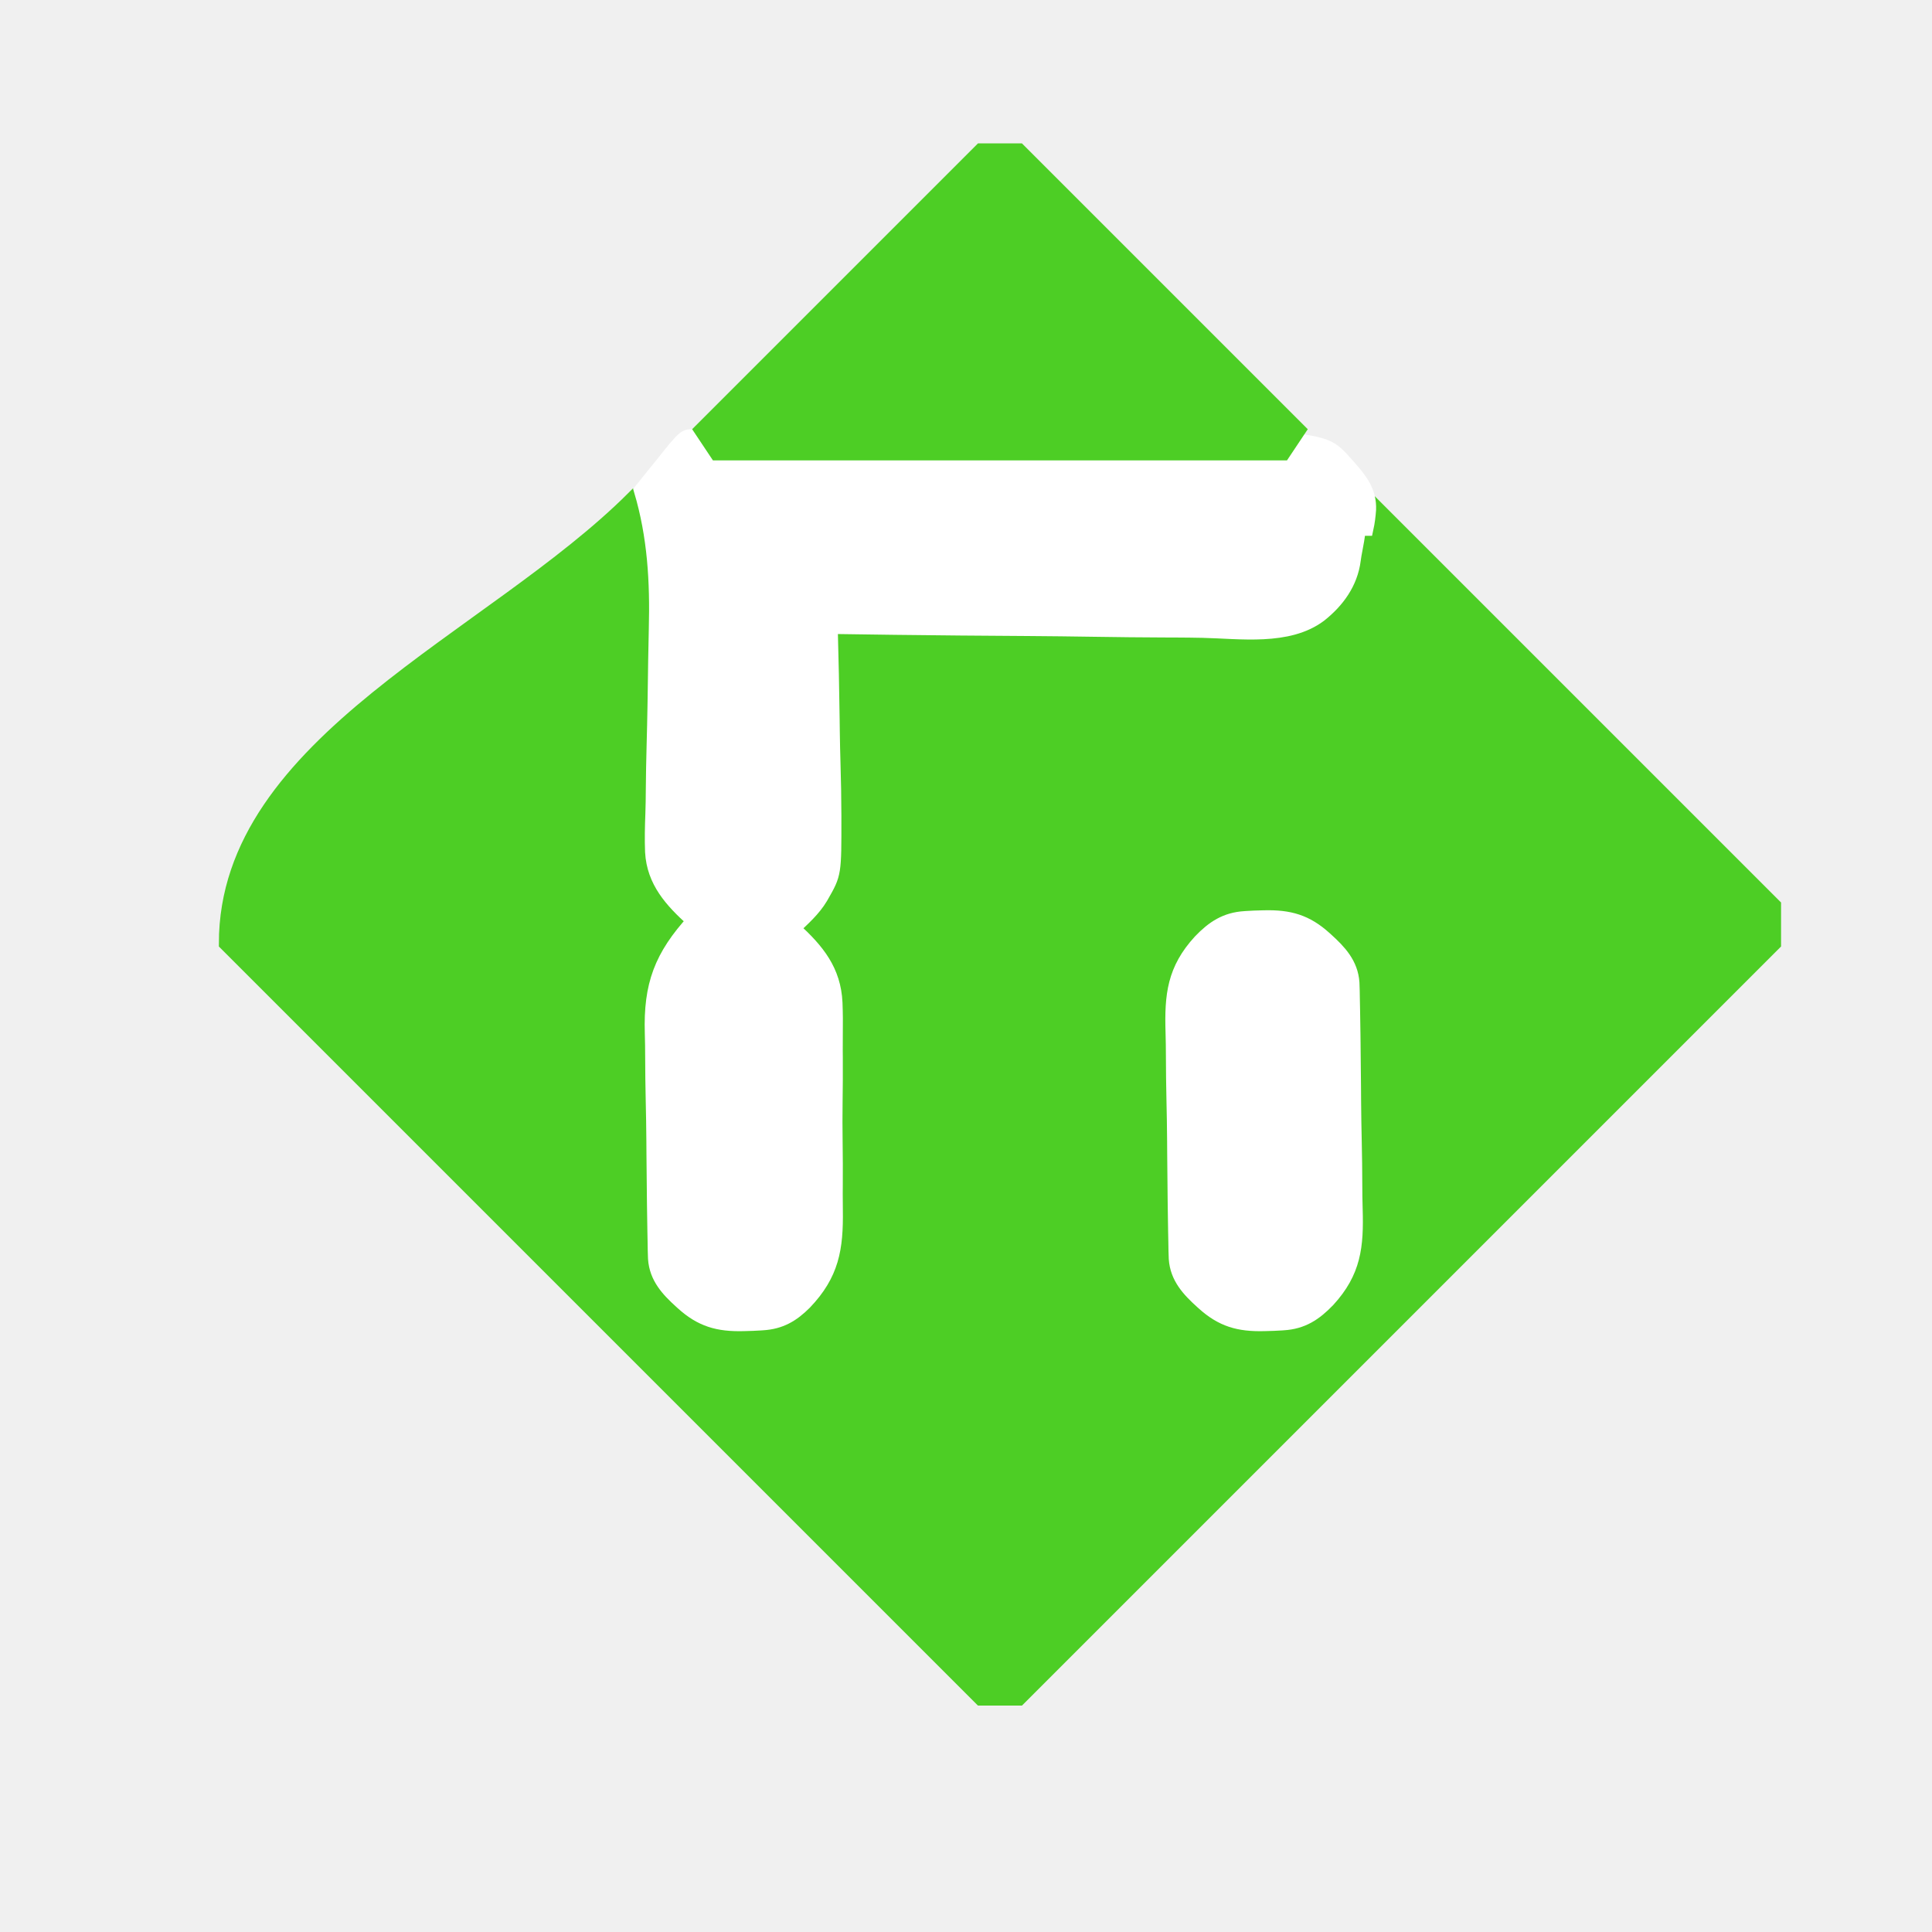
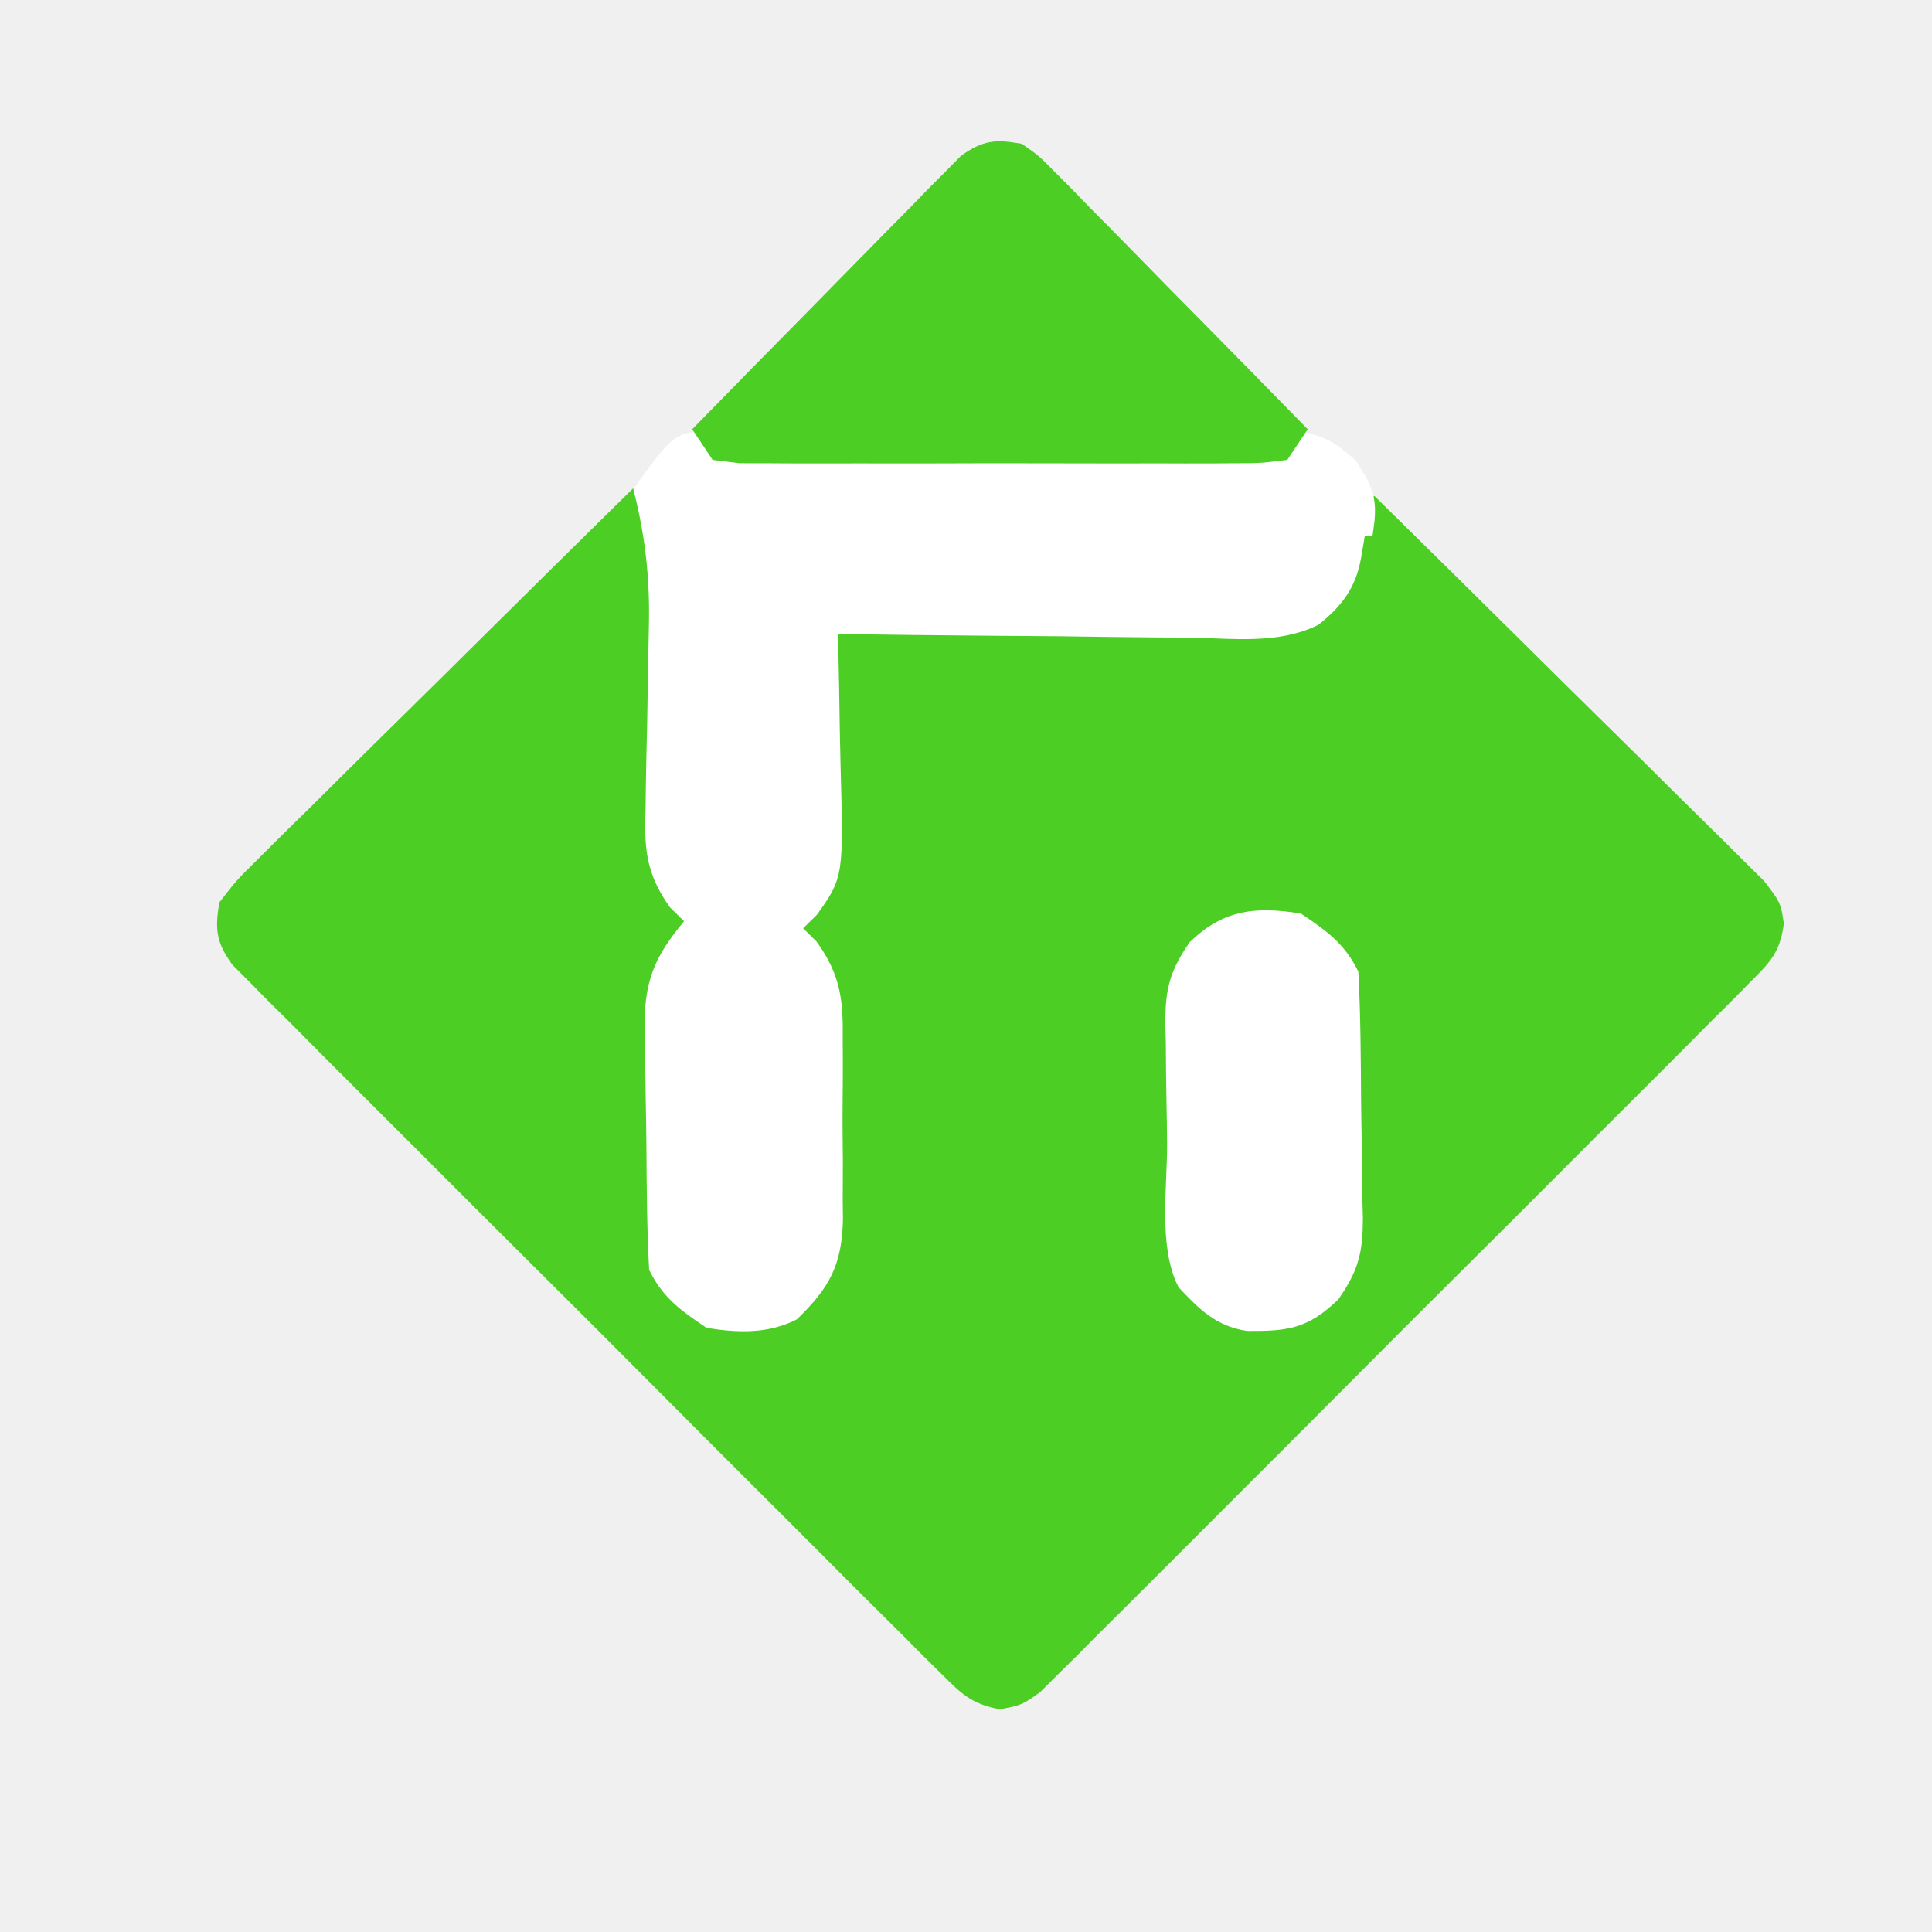
- <svg xmlns="http://www.w3.org/2000/svg" data-engine="color-cutout-detail" width="256" height="256" viewBox="0 0 256 256">
-   <path d="M0 0 C0.99 0.66 1.98 1.32 3 2 C3.907 8.07 4.062 14.065 3.971 20.188 C3.96 20.91 3.95 21.632 3.941 22.354 C3.893 26.324 3.838 30.294 3.746 34.264 C3.703 36.08 3.677 37.896 3.664 39.713 C3.657 40.722 3.642 41.731 3.608 42.74 C3.471 46.864 3.44 50.267 6.419 53.477 C6.843 53.915 7.282 54.333 7.729 54.746 C8.209 55.196 8.669 55.665 9.131 56.131 C9.3 56.3 9.468 56.468 9.636 56.636 C9.758 56.758 9.879 56.879 10 57 C9.928 57.055 9.855 57.11 9.781 57.166 C9.733 57.202 9.733 57.202 9.493 57.385 C9.446 57.421 9.446 57.421 9.208 57.602 C8.776 57.931 8.347 58.265 7.919 58.599 C7.684 58.781 7.448 58.961 7.212 59.14 C6.869 59.4 6.53 59.664 6.191 59.93 C6.087 60.007 5.983 60.084 5.876 60.163 C4.851 60.983 4.148 62.078 3.939 63.38 C3.839 64.403 3.832 65.429 3.825 66.456 C3.821 66.923 3.812 67.39 3.803 67.857 C3.783 68.982 3.773 70.107 3.764 71.232 C3.761 71.657 3.757 72.083 3.753 72.509 C3.734 74.393 3.718 76.276 3.711 78.16 C3.709 78.62 3.707 79.079 3.705 79.539 C3.705 79.596 3.705 79.596 3.703 79.885 C3.695 81.728 3.67 83.57 3.637 85.413 C3.604 87.315 3.586 89.216 3.583 91.119 C3.581 92.183 3.572 93.246 3.547 94.31 C3.442 98.786 3.403 102.415 6.684 105.865 C8.208 107.374 9.839 108.149 11.988 108.238 C12.079 108.243 12.169 108.248 12.263 108.253 C12.946 108.288 13.629 108.304 14.312 108.312 C14.412 108.314 14.512 108.316 14.616 108.318 C17.505 108.362 19.736 108.108 22 106.125 C22.099 106.038 22.199 105.951 22.302 105.861 C23.86 104.448 24.994 102.919 25.13 100.773 C25.158 100.03 25.17 99.287 25.175 98.544 C25.179 98.077 25.188 97.61 25.197 97.143 C25.216 96.018 25.227 94.893 25.236 93.768 C25.239 93.343 25.243 92.917 25.247 92.491 C25.266 90.607 25.282 88.724 25.289 86.84 C25.291 86.38 25.293 85.921 25.295 85.461 C25.295 85.404 25.295 85.404 25.297 85.115 C25.305 83.272 25.33 81.43 25.363 79.587 C25.396 77.685 25.414 75.784 25.417 73.881 C25.419 72.817 25.428 71.754 25.453 70.69 C25.639 62.764 25.639 62.764 22.577 59.497 C22.155 59.066 21.716 58.656 21.27 58.25 C20.789 57.804 20.33 57.337 19.869 56.871 C19.701 56.702 19.532 56.533 19.364 56.365 C19.242 56.243 19.121 56.122 19 56 C19.072 55.945 19.145 55.89 19.219 55.834 C19.267 55.798 19.267 55.798 19.507 55.615 C19.554 55.579 19.554 55.579 19.792 55.398 C20.224 55.069 20.653 54.735 21.081 54.401 C21.316 54.219 21.552 54.039 21.788 53.86 C22.131 53.6 22.47 53.336 22.809 53.07 C22.913 52.993 23.017 52.916 23.124 52.837 C24.241 51.944 24.939 50.71 25.106 49.291 C25.174 48.443 25.189 47.594 25.205 46.744 C25.215 46.418 25.225 46.093 25.235 45.767 C25.257 45.071 25.275 44.374 25.291 43.677 C25.314 42.67 25.342 41.662 25.371 40.655 C25.419 39.02 25.462 37.385 25.503 35.75 C25.542 34.163 25.584 32.576 25.628 30.989 C25.63 30.891 25.633 30.793 25.636 30.692 C25.65 30.2 25.663 29.708 25.677 29.216 C25.791 25.144 25.898 21.072 26 17 C26.129 16.999 26.259 16.999 26.392 16.998 C32.102 16.972 37.811 16.94 43.521 16.883 C43.608 16.883 43.694 16.882 43.784 16.881 C45.669 16.862 47.555 16.843 49.44 16.822 C50.365 16.812 51.29 16.802 52.215 16.793 C52.307 16.791 52.399 16.791 52.493 16.79 C55.466 16.758 58.438 16.74 61.41 16.728 C64.469 16.716 67.529 16.69 70.588 16.649 C71.022 16.643 71.456 16.637 71.89 16.632 C71.976 16.631 72.061 16.63 72.149 16.628 C73.513 16.611 74.877 16.607 76.241 16.608 C77.62 16.61 78.997 16.595 80.375 16.568 C81.119 16.553 81.862 16.545 82.607 16.554 C85.894 16.591 88.224 16.227 90.833 14.113 C90.886 14.071 90.886 14.071 91.152 13.857 C93.257 12.116 93.929 10.194 94.27 7.553 C94.342 7.034 94.439 6.519 94.533 6.004 C94.712 5.005 94.863 4.005 95 3 C95.99 2.34 96.98 1.68 98 1 C115.49 18.49 132.98 35.98 151 54 C151 55.65 151 57.3 151 59 C118 92 85 125 51 159 C49.35 159 47.7 159 46 159 C13 126 -20 93 -54 59 C-54 32.34 -18.852 18.852 0 0 Z M75.5 58.375 C75.438 58.431 75.376 58.486 75.312 58.544 C73.543 60.139 72.034 61.763 71.866 64.222 C71.834 64.962 71.819 65.701 71.811 66.441 C71.805 66.906 71.793 67.371 71.782 67.836 C71.758 68.957 71.743 70.077 71.73 71.198 C71.727 71.516 71.723 71.834 71.719 72.151 C71.693 74.137 71.671 76.123 71.659 78.108 C71.656 78.567 71.653 79.025 71.65 79.484 C71.649 79.598 71.648 79.712 71.648 79.829 C71.635 81.665 71.602 83.5 71.56 85.336 C71.517 87.232 71.494 89.128 71.489 91.025 C71.486 92.085 71.474 93.144 71.441 94.204 C71.29 99.152 71.639 102.497 75.072 106.24 C76.789 108.027 78.444 109.121 80.953 109.273 C80.998 109.277 80.998 109.277 81.223 109.292 C81.899 109.337 82.573 109.36 83.25 109.375 C83.349 109.378 83.448 109.38 83.55 109.383 C86.828 109.458 89.053 108.837 91.5 106.625 C91.562 106.569 91.624 106.514 91.688 106.456 C93.457 104.861 94.966 103.238 95.134 100.778 C95.166 100.038 95.181 99.299 95.189 98.559 C95.195 98.094 95.207 97.629 95.218 97.164 C95.242 96.043 95.257 94.923 95.27 93.802 C95.273 93.484 95.277 93.166 95.281 92.849 C95.307 90.863 95.329 88.877 95.341 86.892 C95.344 86.433 95.347 85.975 95.35 85.516 C95.351 85.402 95.352 85.288 95.352 85.171 C95.365 83.335 95.398 81.5 95.44 79.664 C95.483 77.768 95.506 75.872 95.511 73.975 C95.514 72.915 95.526 71.856 95.559 70.796 C95.71 65.848 95.361 62.502 91.928 58.76 C90.211 56.973 88.556 55.879 86.047 55.727 C85.958 55.72 85.869 55.714 85.777 55.708 C85.101 55.663 84.427 55.639 83.75 55.625 C83.651 55.622 83.552 55.62 83.45 55.617 C80.172 55.541 77.947 56.163 75.5 58.375 Z " fill="#4DCE25" transform="translate(84,66)" stroke="#4DCE25" stroke-width="2" />
-   <path d="M0 0 C3.322 1.121 6.655 1.049 10.126 1.028 C11.012 1.022 11.898 1.023 12.785 1.024 C14.419 1.025 16.054 1.022 17.689 1.016 C19.304 1.01 20.92 1.006 22.535 1.005 C22.636 1.005 22.737 1.005 22.841 1.005 C23.354 1.004 23.866 1.004 24.379 1.004 C27.998 1.002 31.618 0.995 35.237 0.985 C38.75 0.976 42.264 0.969 45.777 0.965 C45.831 0.965 45.831 0.965 46.106 0.965 C47.196 0.963 48.286 0.962 49.376 0.961 C51.597 0.958 53.817 0.955 56.037 0.952 C56.139 0.952 56.241 0.952 56.346 0.952 C63.146 0.943 69.946 0.927 76.746 0.91 C76.746 0.58 76.746 0.25 76.746 -0.09 C83.882 0.929 83.882 0.929 86.246 3.598 C86.306 3.664 86.365 3.731 86.426 3.8 C87.929 5.507 89.188 7.058 89.083 9.456 C89.022 10.287 88.924 11.096 88.746 11.91 C88.416 11.91 88.086 11.91 87.746 11.91 C87.735 11.999 87.723 12.088 87.711 12.18 C87.591 13.053 87.446 13.916 87.275 14.78 C87.188 15.224 87.109 15.666 87.053 16.115 C86.669 19.112 84.929 21.511 82.59 23.362 C78.418 26.504 72.035 25.534 67.125 25.428 C65.931 25.402 64.737 25.389 63.542 25.384 C63.499 25.384 63.499 25.384 63.283 25.383 C62.848 25.382 62.413 25.38 61.979 25.379 C58.92 25.368 55.862 25.335 52.804 25.287 C49.838 25.241 46.872 25.206 43.906 25.185 C43.86 25.184 43.86 25.184 43.628 25.183 C42.705 25.176 41.783 25.17 40.86 25.163 C38.982 25.151 37.103 25.137 35.225 25.122 C35.139 25.121 35.052 25.12 34.963 25.12 C29.224 25.074 23.485 24.994 17.746 24.91 C17.751 25.074 17.756 25.237 17.76 25.406 C17.87 29.325 17.951 33.244 18.002 37.165 C18.008 37.651 18.014 38.138 18.021 38.625 C18.022 38.721 18.024 38.818 18.025 38.918 C18.044 40.278 18.075 41.637 18.115 42.996 C18.184 45.333 18.231 47.669 18.235 50.008 C18.235 50.098 18.235 50.188 18.235 50.281 C18.246 57.669 18.246 57.669 16.611 60.531 C16.562 60.616 16.514 60.702 16.463 60.789 C15.507 62.393 14.095 63.642 12.746 64.91 C12.807 64.965 12.869 65.021 12.932 65.078 C15.988 67.884 18.191 70.539 18.382 74.798 C18.436 76.163 18.445 77.524 18.423 78.889 C18.411 79.62 18.41 80.35 18.415 81.081 C18.416 81.186 18.417 81.292 18.418 81.401 C18.419 81.616 18.421 81.831 18.423 82.046 C18.437 84.043 18.421 86.038 18.394 88.034 C18.371 89.731 18.375 91.427 18.398 93.124 C18.425 95.116 18.435 97.106 18.42 99.097 C18.419 99.311 18.417 99.525 18.415 99.739 C18.415 99.844 18.414 99.95 18.413 100.058 C18.409 100.784 18.416 101.51 18.428 102.236 C18.504 107.338 17.946 110.709 14.338 114.487 C12.704 116.121 11.123 117.042 8.793 117.183 C8.704 117.19 8.615 117.196 8.523 117.202 C7.848 117.247 7.173 117.27 6.496 117.285 C6.397 117.288 6.298 117.29 6.196 117.293 C2.918 117.368 0.693 116.747 -1.754 114.535 C-1.785 114.507 -1.785 114.507 -1.942 114.366 C-3.708 112.773 -5.22 111.149 -5.388 108.692 C-5.42 107.956 -5.435 107.22 -5.443 106.483 C-5.449 106.02 -5.461 105.557 -5.471 105.094 C-5.496 103.979 -5.51 102.863 -5.523 101.746 C-5.527 101.429 -5.531 101.113 -5.535 100.796 C-5.56 98.815 -5.582 96.834 -5.595 94.853 C-5.598 94.396 -5.601 93.939 -5.604 93.481 C-5.604 93.367 -5.605 93.254 -5.606 93.137 C-5.619 91.308 -5.652 89.48 -5.694 87.651 C-5.736 85.761 -5.76 83.871 -5.765 81.98 C-5.768 80.923 -5.779 79.868 -5.813 78.812 C-6.008 72.433 -4.579 68.651 -0.254 63.91 C-0.315 63.855 -0.377 63.8 -0.44 63.743 C-3.225 61.223 -5.564 58.674 -5.778 54.788 C-5.844 53.115 -5.805 51.442 -5.74 49.769 C-5.699 48.692 -5.689 47.616 -5.681 46.538 C-5.665 44.609 -5.628 42.681 -5.576 40.752 C-5.526 38.901 -5.483 37.05 -5.453 35.198 C-5.451 35.084 -5.449 34.97 -5.447 34.853 C-5.427 33.599 -5.408 32.346 -5.391 31.092 C-5.386 30.756 -5.381 30.42 -5.377 30.084 C-5.374 29.862 -5.37 29.64 -5.367 29.417 C-5.348 28.03 -5.321 26.644 -5.284 25.257 C-5.12 18.993 -5.457 12.968 -7.254 6.91 C-6.641 6.141 -6.023 5.376 -5.402 4.615 C-5.113 4.261 -4.825 3.906 -4.541 3.549 C-1.335 -0.474 -1.335 -0.474 0 0 Z " fill="#FFFFFF" transform="translate(92.2536,58.09)" stroke="#FFFFFF" stroke-width="2" />
-   <path d="M0 0 C1.65 0 3.3 0 5 0 C17.21 12.21 29.42 24.42 42 37 C41.34 37.99 40.68 38.98 40 40 C15.25 40 -9.5 40 -35 40 C-35.66 39.01 -36.32 38.02 -37 37 C-24.79 24.79 -12.58 12.58 0 0 Z " fill="#4DCE25" transform="translate(130,20)" stroke="#4DCE25" stroke-width="2" />
-   <path d="M0 0 C0.089 -0.006 0.178 -0.012 0.27 -0.019 C0.945 -0.064 1.62 -0.087 2.297 -0.102 C2.346 -0.103 2.346 -0.103 2.597 -0.109 C5.875 -0.185 8.1 0.437 10.547 2.648 C10.578 2.676 10.578 2.676 10.735 2.817 C12.504 4.412 14.013 6.036 14.181 8.496 C14.213 9.235 14.228 9.975 14.236 10.715 C14.242 11.18 14.254 11.645 14.264 12.11 C14.289 13.23 14.304 14.351 14.317 15.471 C14.32 15.789 14.324 16.107 14.328 16.425 C14.354 18.41 14.376 20.396 14.388 22.382 C14.391 22.84 14.394 23.299 14.397 23.757 C14.398 23.871 14.399 23.985 14.399 24.103 C14.412 25.939 14.445 27.774 14.487 29.609 C14.53 31.506 14.553 33.401 14.558 35.298 C14.561 36.358 14.573 37.417 14.606 38.477 C14.756 43.425 14.408 46.771 10.975 50.513 C9.258 52.3 7.603 53.395 5.094 53.547 C5.049 53.55 5.049 53.55 4.824 53.566 C4.148 53.611 3.474 53.634 2.797 53.648 C2.698 53.651 2.599 53.654 2.496 53.656 C-0.781 53.732 -3.006 53.11 -5.453 50.898 C-5.515 50.843 -5.577 50.787 -5.641 50.73 C-7.41 49.135 -8.92 47.511 -9.087 45.051 C-9.119 44.311 -9.135 43.572 -9.142 42.832 C-9.149 42.367 -9.16 41.902 -9.171 41.437 C-9.195 40.317 -9.21 39.196 -9.223 38.076 C-9.227 37.758 -9.231 37.44 -9.235 37.122 C-9.26 35.136 -9.282 33.151 -9.294 31.165 C-9.297 30.707 -9.3 30.248 -9.303 29.79 C-9.304 29.676 -9.305 29.562 -9.305 29.444 C-9.318 27.608 -9.351 25.773 -9.393 23.938 C-9.436 22.041 -9.459 20.146 -9.464 18.249 C-9.468 17.188 -9.479 16.129 -9.512 15.069 C-9.663 10.122 -9.314 6.776 -5.881 3.034 C-4.164 1.247 -2.509 0.152 0 0 Z " fill="#FFFFFF" transform="translate(164.953,121.727)" stroke="#FFFFFF" stroke-width="2" />
+ <svg xmlns="http://www.w3.org/2000/svg" data-engine="color-cutout" width="256" height="256" viewBox="0 0 256 256">
+   <path d="M0 0 C0.99 0.66 1.98 1.32 3 2 C4.86 12.42 3.992 23.381 3.753 33.937 C3.699 36.475 3.67 39.012 3.645 41.551 C3.621 42.325 3.597 43.099 3.572 43.896 C3.554 47.639 3.828 49.737 5.897 52.903 C6.591 53.595 7.285 54.287 8 55 C8.66 55.66 9.32 56.32 10 57 C9.598 57.309 9.598 57.309 7.562 58.875 C5 61 5 61 4 63 C3.864 65.858 3.787 68.691 3.762 71.551 C3.754 72.402 3.746 73.253 3.737 74.129 C3.723 75.933 3.713 77.736 3.705 79.539 C3.688 82.291 3.644 85.043 3.6 87.795 C3.589 89.547 3.581 91.299 3.574 93.051 C3.557 93.872 3.539 94.693 3.521 95.539 C3.536 99.403 3.81 101.701 5.902 104.997 C9.345 108.284 11.994 108.331 16.738 108.293 C20.054 107.863 21.75 106.391 24 104 C25.643 100.713 25.206 97.064 25.238 93.449 C25.246 92.598 25.254 91.747 25.263 90.871 C25.277 89.067 25.287 87.264 25.295 85.461 C25.312 82.709 25.356 79.957 25.4 77.205 C25.41 75.453 25.419 73.701 25.426 71.949 C25.443 71.128 25.461 70.307 25.479 69.461 C25.464 65.615 25.213 63.328 23.098 60.066 C22.406 59.384 21.713 58.702 21 58 C20.34 57.34 19.68 56.68 19 56 C19.804 55.381 20.609 54.763 21.438 54.125 C24 52 24 52 25 50 C25.156 47.531 25.25 45.059 25.316 42.586 C25.358 41.103 25.4 39.621 25.443 38.094 C25.483 36.521 25.523 34.948 25.562 33.375 C25.606 31.794 25.649 30.213 25.693 28.633 C25.8 24.755 25.902 20.878 26 17 C26.383 16.998 26.383 16.998 28.32 16.989 C36.285 16.947 44.25 16.878 52.215 16.793 C55.188 16.764 58.16 16.743 61.133 16.729 C65.406 16.708 69.677 16.661 73.949 16.609 C74.614 16.609 74.614 16.609 77.981 16.606 C79.222 16.586 80.463 16.566 81.741 16.546 C82.831 16.537 83.922 16.528 85.045 16.519 C88.689 15.879 90.376 14.562 93 12 C93.82 9.711 93.82 9.711 94.125 7.375 C94.414 5.931 94.703 4.487 95 3 C95.99 2.34 96.98 1.68 98 1 C104.925 7.809 111.837 14.632 118.731 21.472 C121.933 24.648 125.139 27.819 128.356 30.979 C131.46 34.028 134.551 37.09 137.634 40.16 C138.813 41.33 139.997 42.495 141.185 43.656 C142.846 45.282 144.492 46.922 146.135 48.567 C147.076 49.498 148.018 50.428 148.988 51.387 C151 54 151 54 151.361 56.389 C150.886 59.825 149.675 60.954 147.237 63.398 C146.403 64.246 145.569 65.094 144.709 65.968 C143.782 66.885 142.855 67.802 141.9 68.747 C140.932 69.723 139.965 70.7 138.968 71.705 C136.312 74.38 133.645 77.042 130.972 79.7 C128.177 82.482 125.395 85.276 122.611 88.068 C117.933 92.755 113.244 97.431 108.55 102.102 C103.122 107.503 97.711 112.922 92.31 118.351 C87.674 123.01 83.028 127.659 78.374 132.3 C75.593 135.073 72.817 137.849 70.048 140.633 C66.962 143.736 63.856 146.819 60.747 149.9 C59.83 150.827 58.913 151.754 57.968 152.709 C57.12 153.544 56.272 154.378 55.398 155.237 C54.665 155.968 53.932 156.699 53.177 157.452 C51 159 51 159 48.5 159.47 C45.205 158.85 43.97 157.599 41.602 155.237 C40.754 154.403 39.906 153.569 39.032 152.709 C38.115 151.782 37.198 150.855 36.253 149.9 C35.277 148.932 34.3 147.965 33.295 146.968 C30.62 144.312 27.958 141.645 25.3 138.972 C22.518 136.177 19.724 133.395 16.932 130.611 C12.245 125.933 7.569 121.244 2.898 116.55 C-2.503 111.122 -7.922 105.711 -13.351 100.31 C-18.01 95.674 -22.659 91.028 -27.3 86.374 C-30.073 83.593 -32.849 80.817 -35.633 78.048 C-38.736 74.962 -41.819 71.856 -44.9 68.747 C-45.827 67.83 -46.754 66.913 -47.709 65.968 C-48.127 65.544 -48.127 65.544 -50.237 63.398 C-50.968 62.665 -51.699 61.932 -52.452 61.177 C-54.337 58.525 -54.484 57.188 -54 54 C-51.95 51.349 -51.95 51.349 -49.043 48.475 C-48.516 47.948 -47.99 47.42 -47.447 46.877 C-45.705 45.139 -43.947 43.419 -42.188 41.699 C-40.976 40.497 -39.765 39.293 -38.555 38.089 C-35.37 34.923 -32.171 31.772 -28.968 28.624 C-25.701 25.409 -22.449 22.18 -19.195 18.951 C-12.811 12.62 -6.41 6.305 0 0 Z M73 61 C70.486 66.029 71.687 73.888 71.65 79.484 C71.633 81.321 71.606 83.158 71.568 84.995 C71.513 87.648 71.491 90.299 71.477 92.953 C71.454 93.769 71.431 94.585 71.408 95.425 C71.424 99.77 71.919 101.883 74.408 105.503 C78.13 109.089 80.468 109.393 85.672 109.359 C89.438 108.778 91.443 106.685 94 104 C96.514 98.971 95.313 91.112 95.35 85.516 C95.367 83.679 95.394 81.842 95.432 80.005 C95.487 77.352 95.509 74.701 95.523 72.047 C95.546 71.231 95.569 70.415 95.592 69.575 C95.576 65.23 95.081 63.117 92.592 59.497 C88.87 55.911 86.532 55.607 81.328 55.641 C77.562 56.222 75.557 58.315 73 61 Z " fill="#4DCE25" transform="translate(84,66)" stroke="#4DCE25" stroke-width="2" />
+   <path d="M0 0 C2.384 0.088 4.77 0.118 7.155 0.114 C8.616 0.113 10.078 0.113 11.583 0.113 C13.175 0.108 14.767 0.103 16.359 0.098 C17.99 0.096 19.621 0.094 21.252 0.093 C25.54 0.09 29.827 0.08 34.115 0.069 C38.492 0.058 42.869 0.054 47.246 0.049 C55.831 0.038 64.415 0.021 73 0 C73 -0.33 73 -0.66 73 -1 C77.6 -0.82 79.519 -0.45 82.938 2.75 C84.994 5.99 85.547 7.282 85 11 C84.67 11 84.34 11 84 11 C83.794 12.217 83.588 13.434 83.375 14.688 C82.754 18.353 81.07 20.607 78.172 22.932 C73.2 25.376 67.259 24.594 61.852 24.488 C61.168 24.485 61.168 24.485 57.707 24.467 C53.346 24.439 48.986 24.376 44.625 24.312 C41.665 24.287 38.706 24.265 35.746 24.244 C28.497 24.189 21.249 24.105 14 24 C14.026 24.963 14.052 25.926 14.079 26.918 C14.165 30.517 14.227 34.115 14.275 37.715 C14.3 39.267 14.334 40.82 14.377 42.373 C14.775 56.946 14.775 56.946 11.48 61.559 C11.071 61.961 11.071 61.961 9 64 C9.406 64.403 9.406 64.403 11.459 66.443 C14.503 70.703 14.728 73.862 14.664 78.906 C14.669 79.749 14.674 80.592 14.679 81.461 C14.682 83.236 14.673 85.011 14.652 86.786 C14.625 89.493 14.652 92.195 14.684 94.902 C14.68 96.633 14.674 98.363 14.664 100.094 C14.674 100.897 14.684 101.7 14.695 102.528 C14.576 108.258 13.081 111.042 9 115 C5.516 116.742 1.768 116.582 -2 116 C-5.09 113.903 -7.32 112.36 -9 109 C-9.286 103.526 -9.314 98.052 -9.35 92.571 C-9.367 90.741 -9.394 88.911 -9.432 87.081 C-9.487 84.435 -9.509 81.791 -9.523 79.144 C-9.546 78.334 -9.569 77.523 -9.592 76.688 C-9.569 70.448 -7.878 67.603 -4 63 C-4.408 62.599 -4.408 62.599 -6.472 60.568 C-9.552 56.221 -9.633 53.028 -9.453 47.91 C-9.448 47.479 -9.448 47.479 -9.425 45.296 C-9.39 42.55 -9.321 39.807 -9.25 37.062 C-9.2 34.322 -9.157 31.581 -9.118 28.84 C-9.092 27.139 -9.058 25.438 -9.015 23.738 C-8.887 17.557 -9.503 11.988 -11 6 C-5.627 -1.407 -5.627 -1.407 0 0 Z " fill="#FFFFFF" transform="translate(96,59)" stroke="#FFFFFF" stroke-width="2" />
+   <path d="M0 0 C2.006 1.405 2.006 1.405 3.964 3.396 C4.334 3.767 4.334 3.767 6.208 5.641 C6.991 6.451 7.775 7.26 8.582 8.094 C9.396 8.915 10.21 9.736 11.049 10.582 C13.649 13.21 16.231 15.855 18.812 18.5 C20.571 20.284 22.331 22.066 24.092 23.848 C28.408 28.219 32.709 32.604 37 37 C36.34 37.99 35.68 38.98 35 40 C31.926 40.381 31.926 40.381 27.92 40.388 C27.191 40.393 26.463 40.399 25.712 40.404 C23.297 40.417 20.883 40.409 18.469 40.398 C16.795 40.401 15.121 40.403 13.447 40.407 C9.937 40.412 6.426 40.405 2.916 40.391 C-1.591 40.374 -6.097 40.384 -10.603 40.402 C-14.06 40.413 -17.517 40.409 -20.974 40.401 C-22.636 40.399 -24.298 40.402 -25.96 40.409 C-28.28 40.416 -30.6 40.405 -32.92 40.388 C-34.242 40.386 -35.564 40.383 -36.926 40.381 C-37.94 40.255 -38.955 40.13 -40 40 C-40.66 39.01 -41.32 38.02 -42 37 C-36.84 31.713 -31.66 26.446 -26.467 21.192 C-24.702 19.402 -22.941 17.607 -21.185 15.808 C-18.663 13.225 -16.124 10.658 -13.582 8.094 C-12.799 7.284 -12.015 6.475 -11.208 5.641 C-10.467 4.9 -9.727 4.16 -8.964 3.396 C-8.318 2.739 -7.672 2.082 -7.006 1.405 C-4.417 -0.408 -3.1 -0.527 0 0 Z " fill="#4DCE25" transform="translate(135,20)" stroke="#4DCE25" stroke-width="2" />
+   <path d="M0 0 C3.09 2.097 5.32 3.64 7 7 C7.285 12.492 7.314 17.985 7.35 23.484 C7.367 25.321 7.394 27.158 7.432 28.995 C7.487 31.648 7.509 34.3 7.523 36.953 C7.546 37.769 7.569 38.585 7.592 39.425 C7.576 43.77 7.081 45.883 4.592 49.503 C0.87 53.089 -1.468 53.393 -6.672 53.359 C-10.438 52.778 -12.443 50.685 -15 48 C-17.514 42.971 -16.313 35.112 -16.35 29.516 C-16.367 27.679 -16.394 25.842 -16.432 24.005 C-16.487 21.352 -16.509 18.701 -16.523 16.047 C-16.546 15.231 -16.569 14.415 -16.592 13.575 C-16.576 9.23 -16.081 7.117 -13.592 3.497 C-9.46 -0.483 -5.602 -0.865 0 0 Z " fill="#FFFFFF" transform="translate(172,122)" stroke="#FFFFFF" stroke-width="2" />
</svg>
